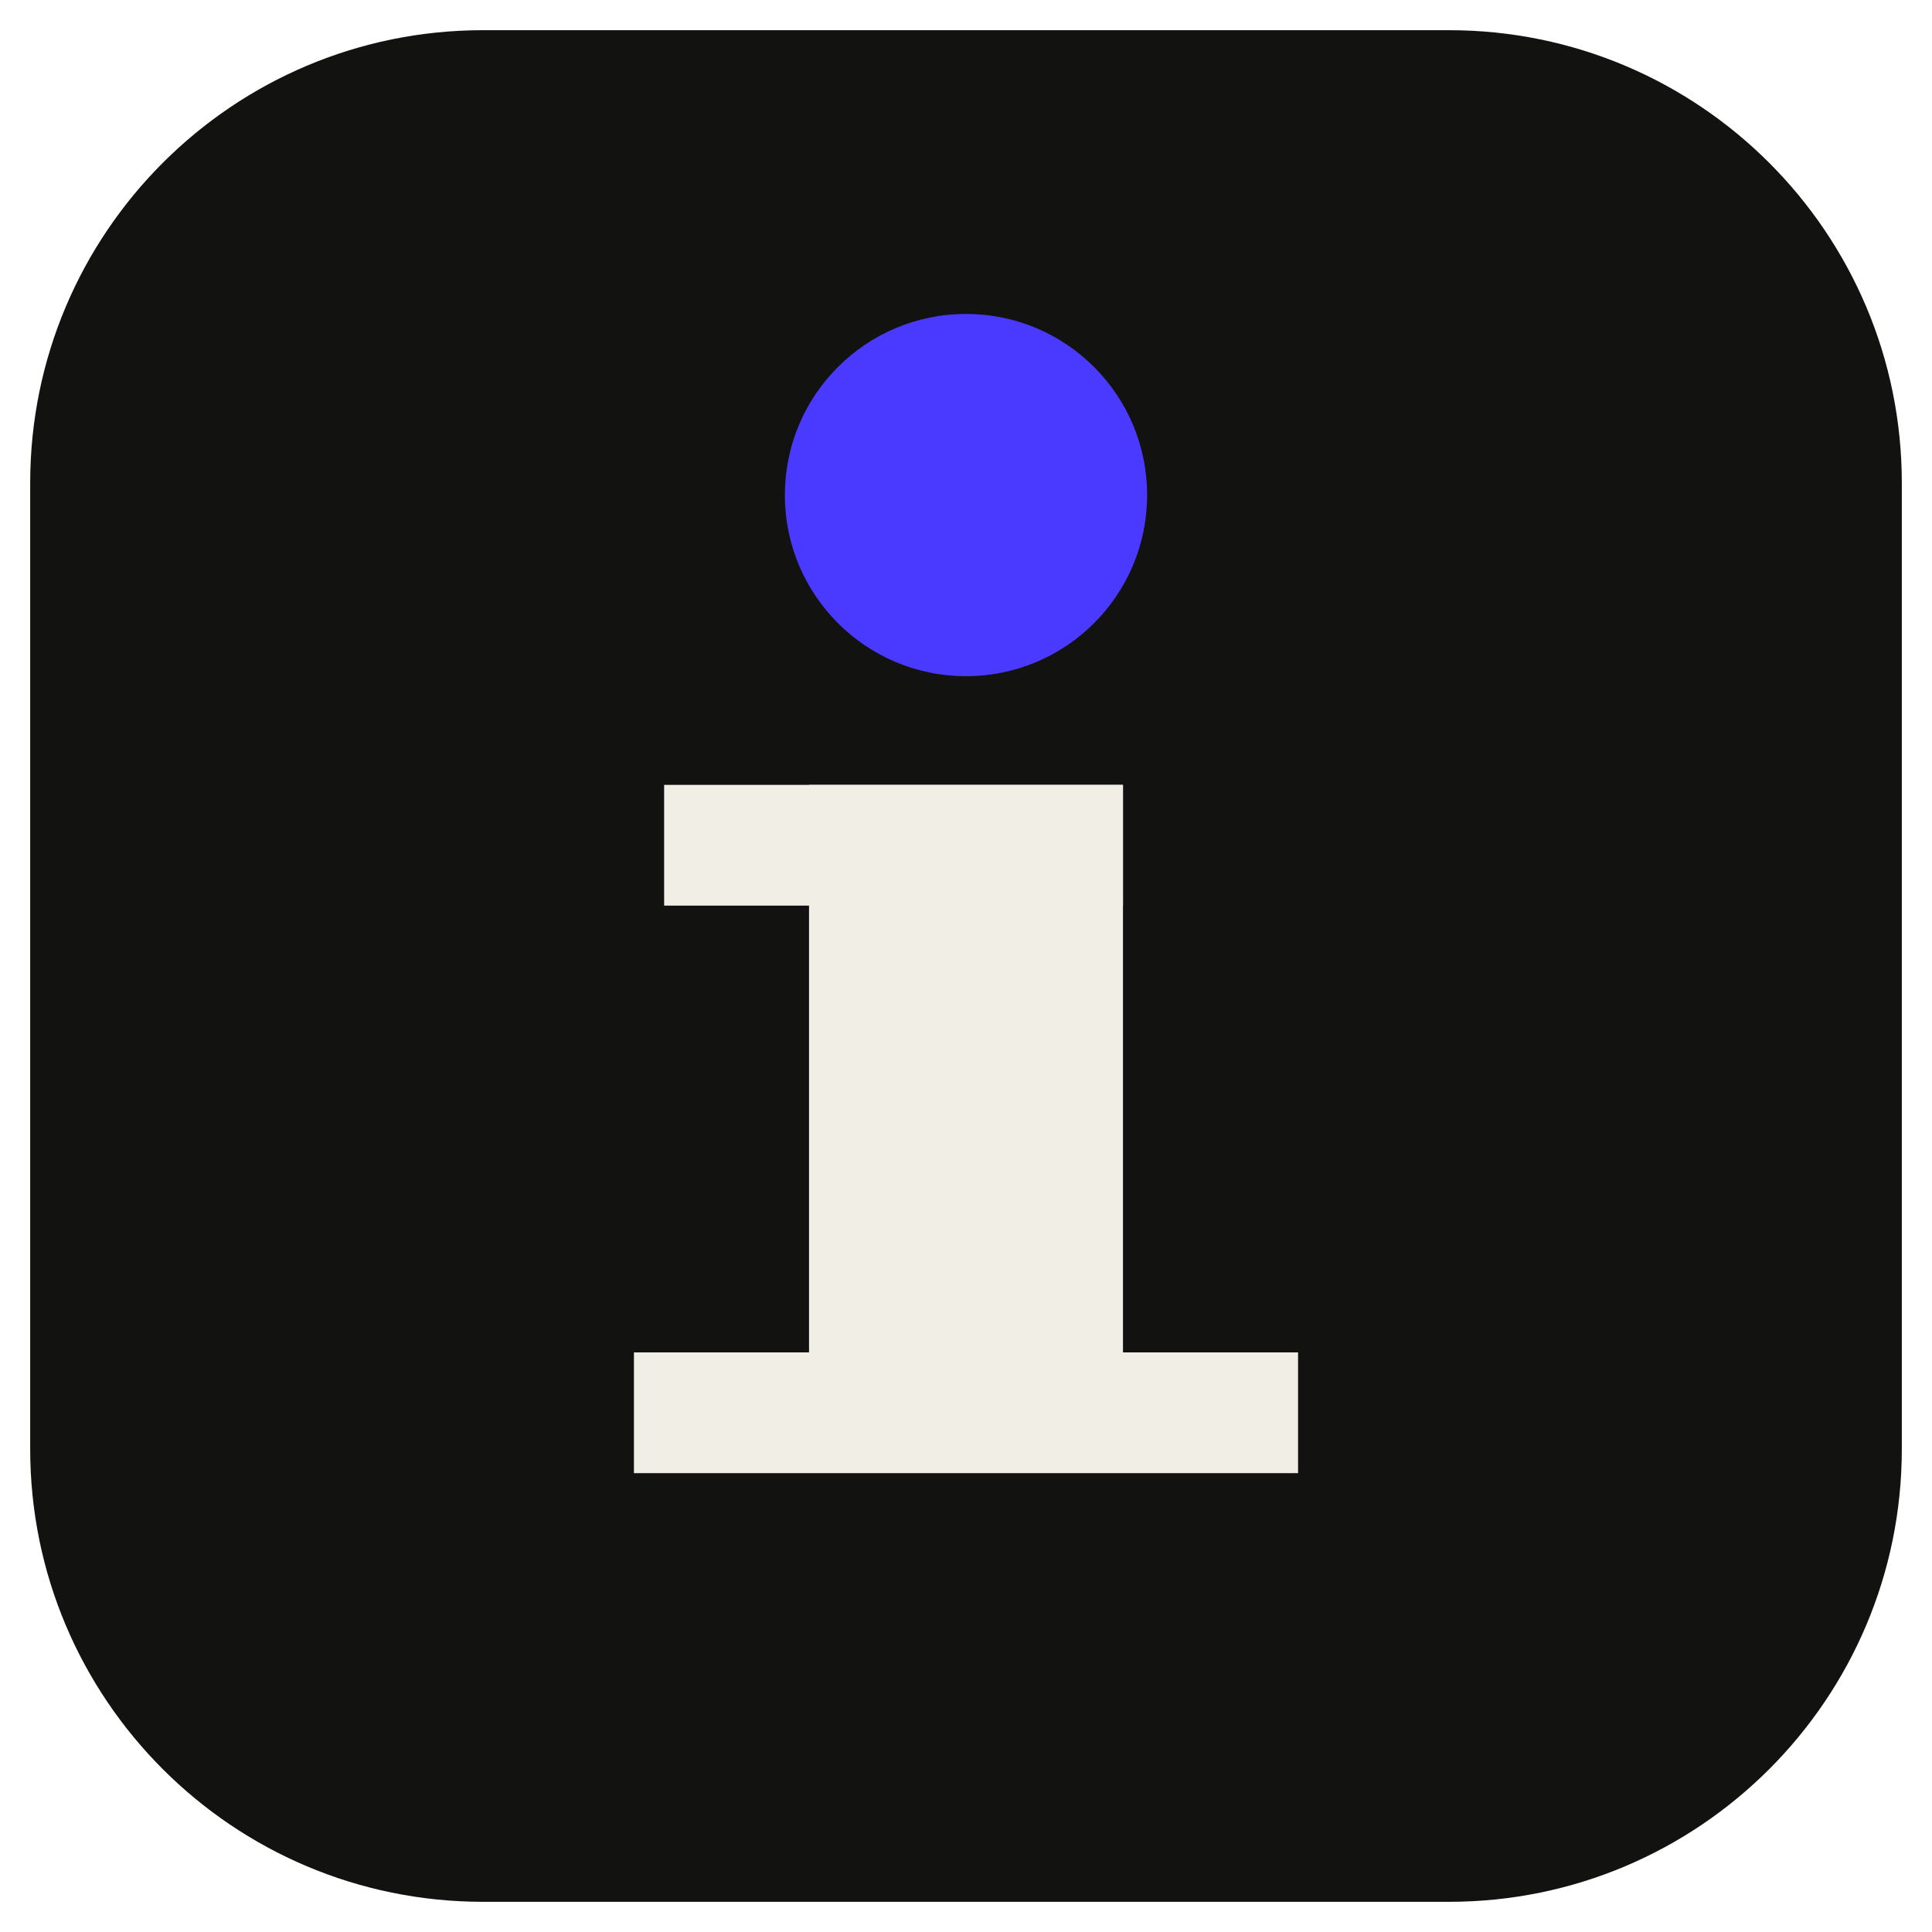
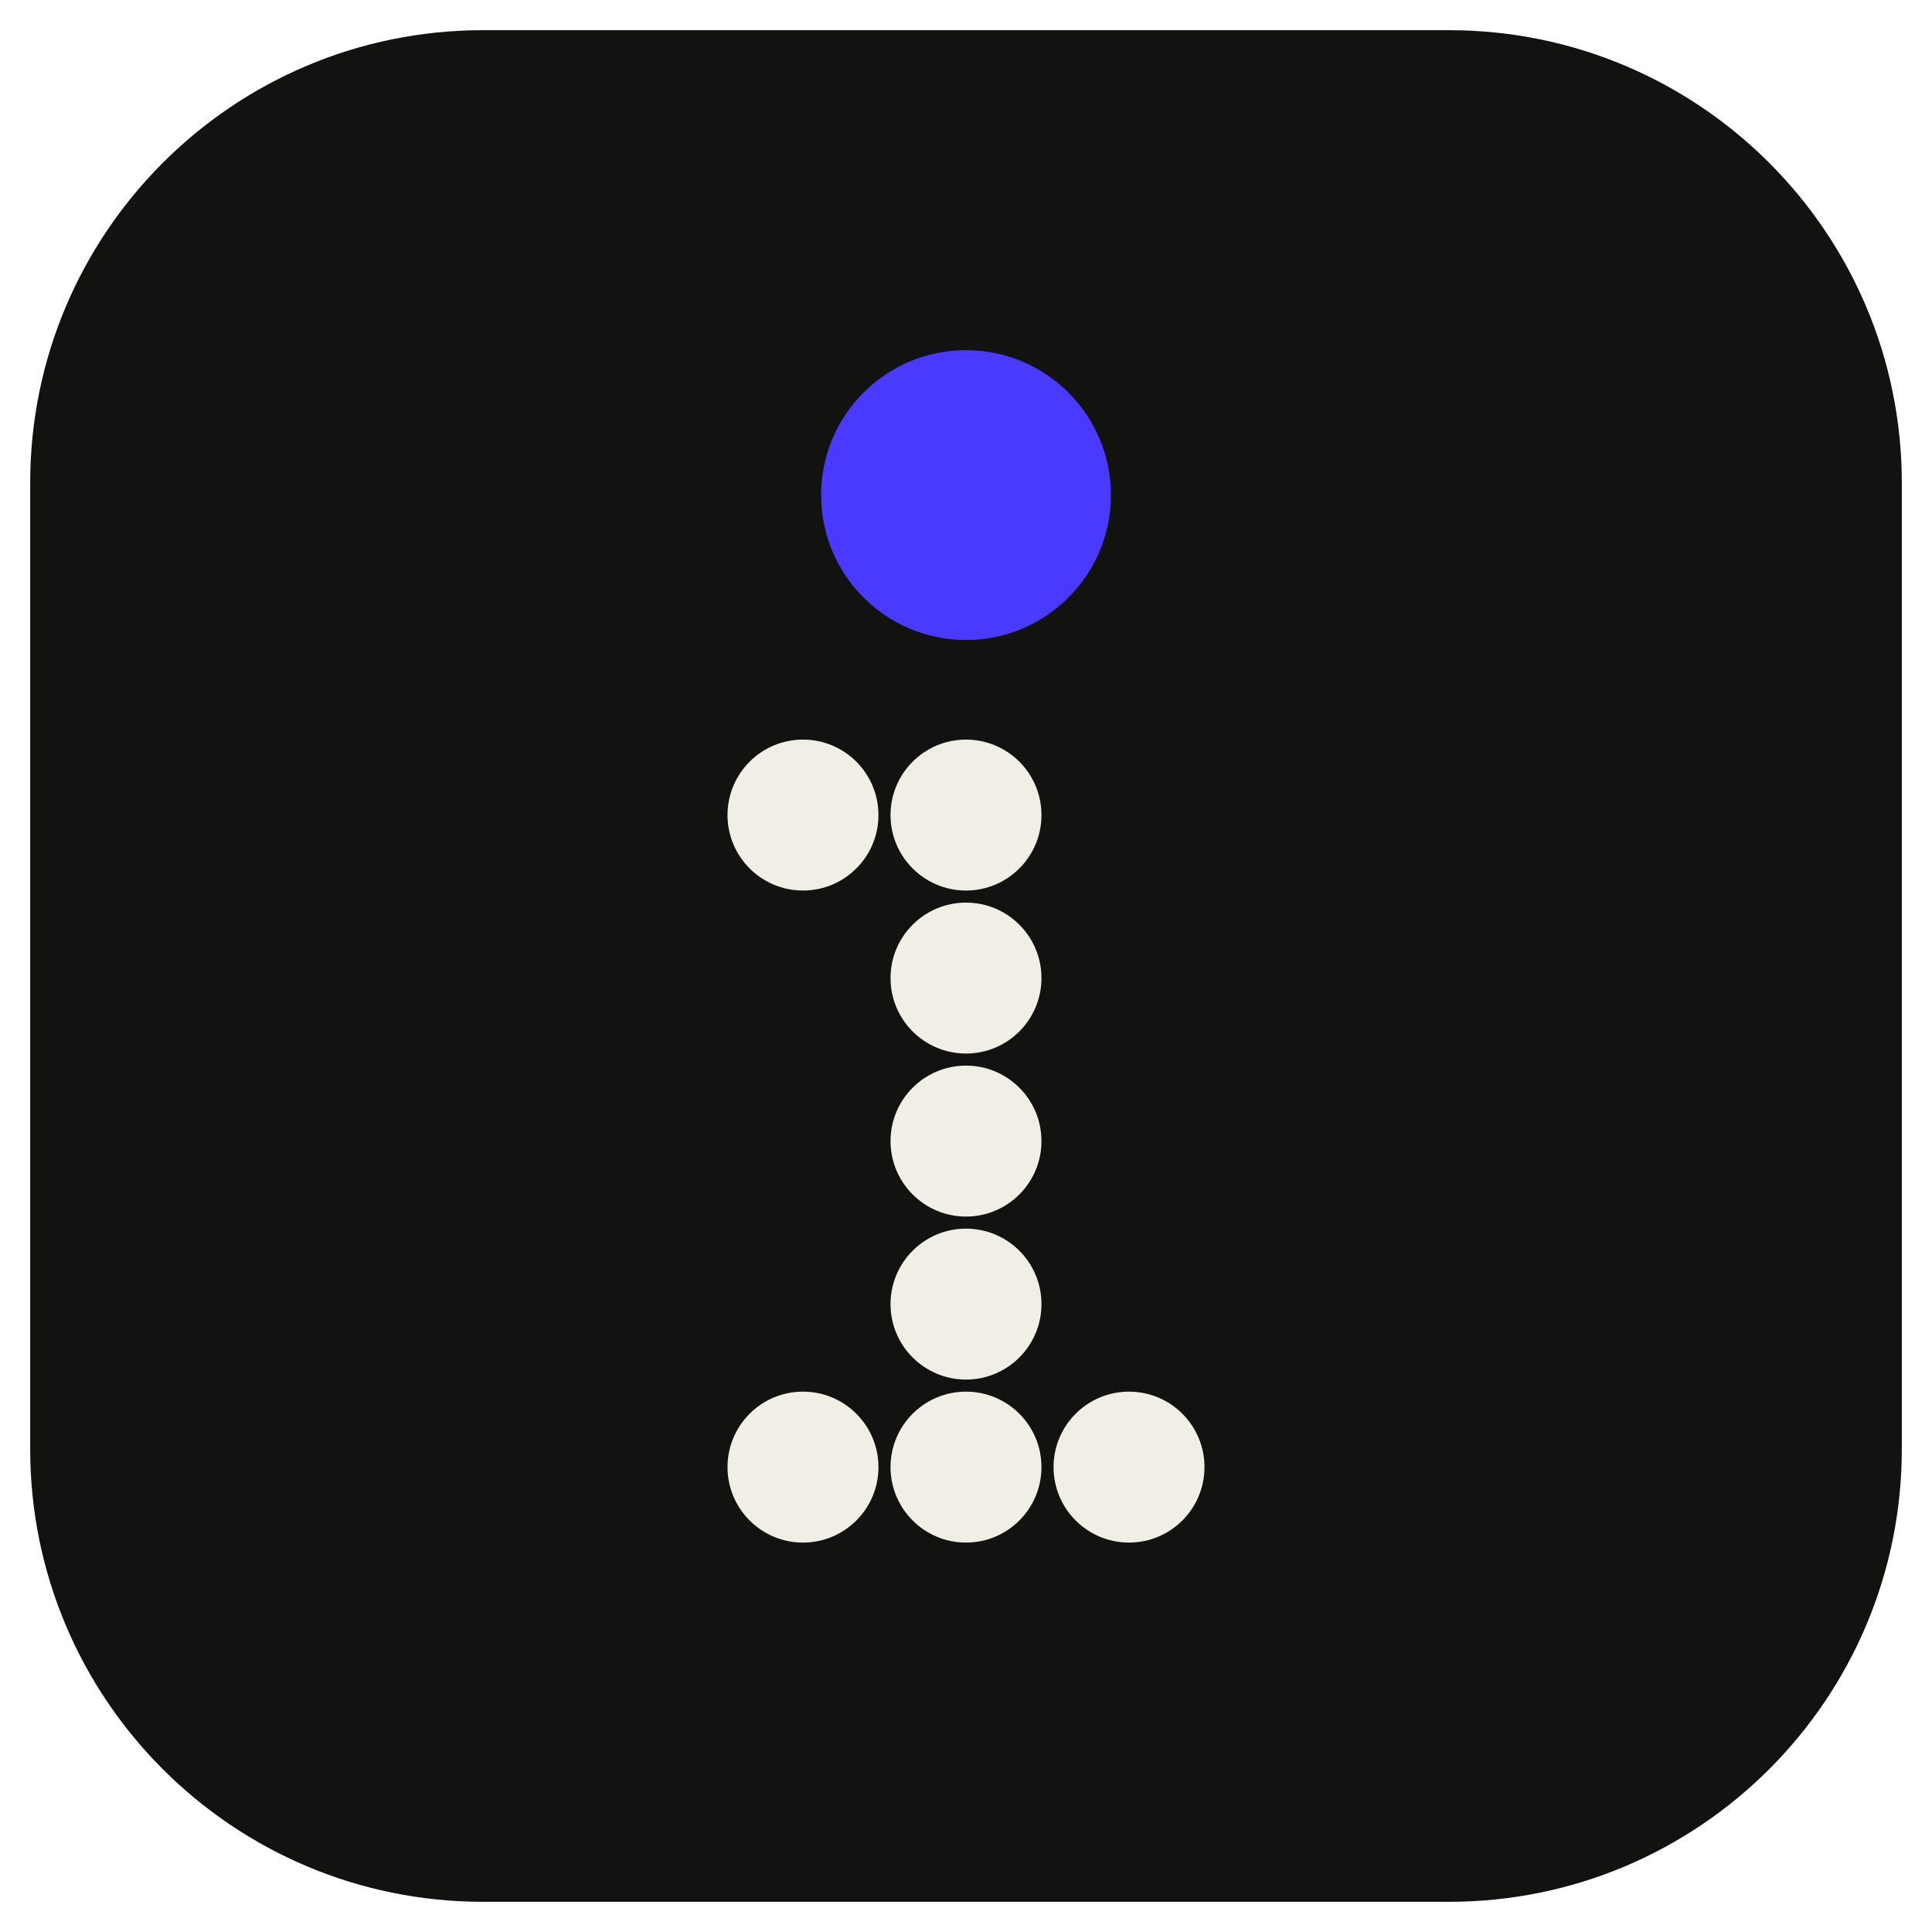
<svg xmlns="http://www.w3.org/2000/svg" viewBox="0 0 32 32">
  <style>.t{fill:#121210}@media (prefers-color-scheme:dark){.t{fill:#1d1d1a;stroke:#f1eee6;stroke-opacity:.28}}</style>
  <rect class="t" x=".5" y=".5" width="31" height="31" rx="7.5" />
  <g fill="#f1eee6">
-     <rect x="13.4" y="13" width="5.2" height="11" />
-     <rect x="11" y="13" width="7.6" height="2" />
-     <rect x="10.5" y="22.4" width="11" height="2" />
+     <circle cx="13.3" cy="13.5" r="1.25" />
+     <circle cx="16" cy="13.5" r="1.25" />
+     <circle cx="16" cy="16.2" r="1.25" />
+     <circle cx="16" cy="18.9" r="1.25" />
+     <circle cx="16" cy="21.6" r="1.25" />
+     <circle cx="13.3" cy="24.3" r="1.25" />
+     <circle cx="16" cy="24.3" r="1.25" />
+     <circle cx="18.7" cy="24.3" r="1.25" />
  </g>
-   <circle cx="16" cy="8.2" r="3" fill="#4a3aff" />
+   <circle cx="16" cy="8.2" r="2.4" fill="#4a3aff" />
</svg>
